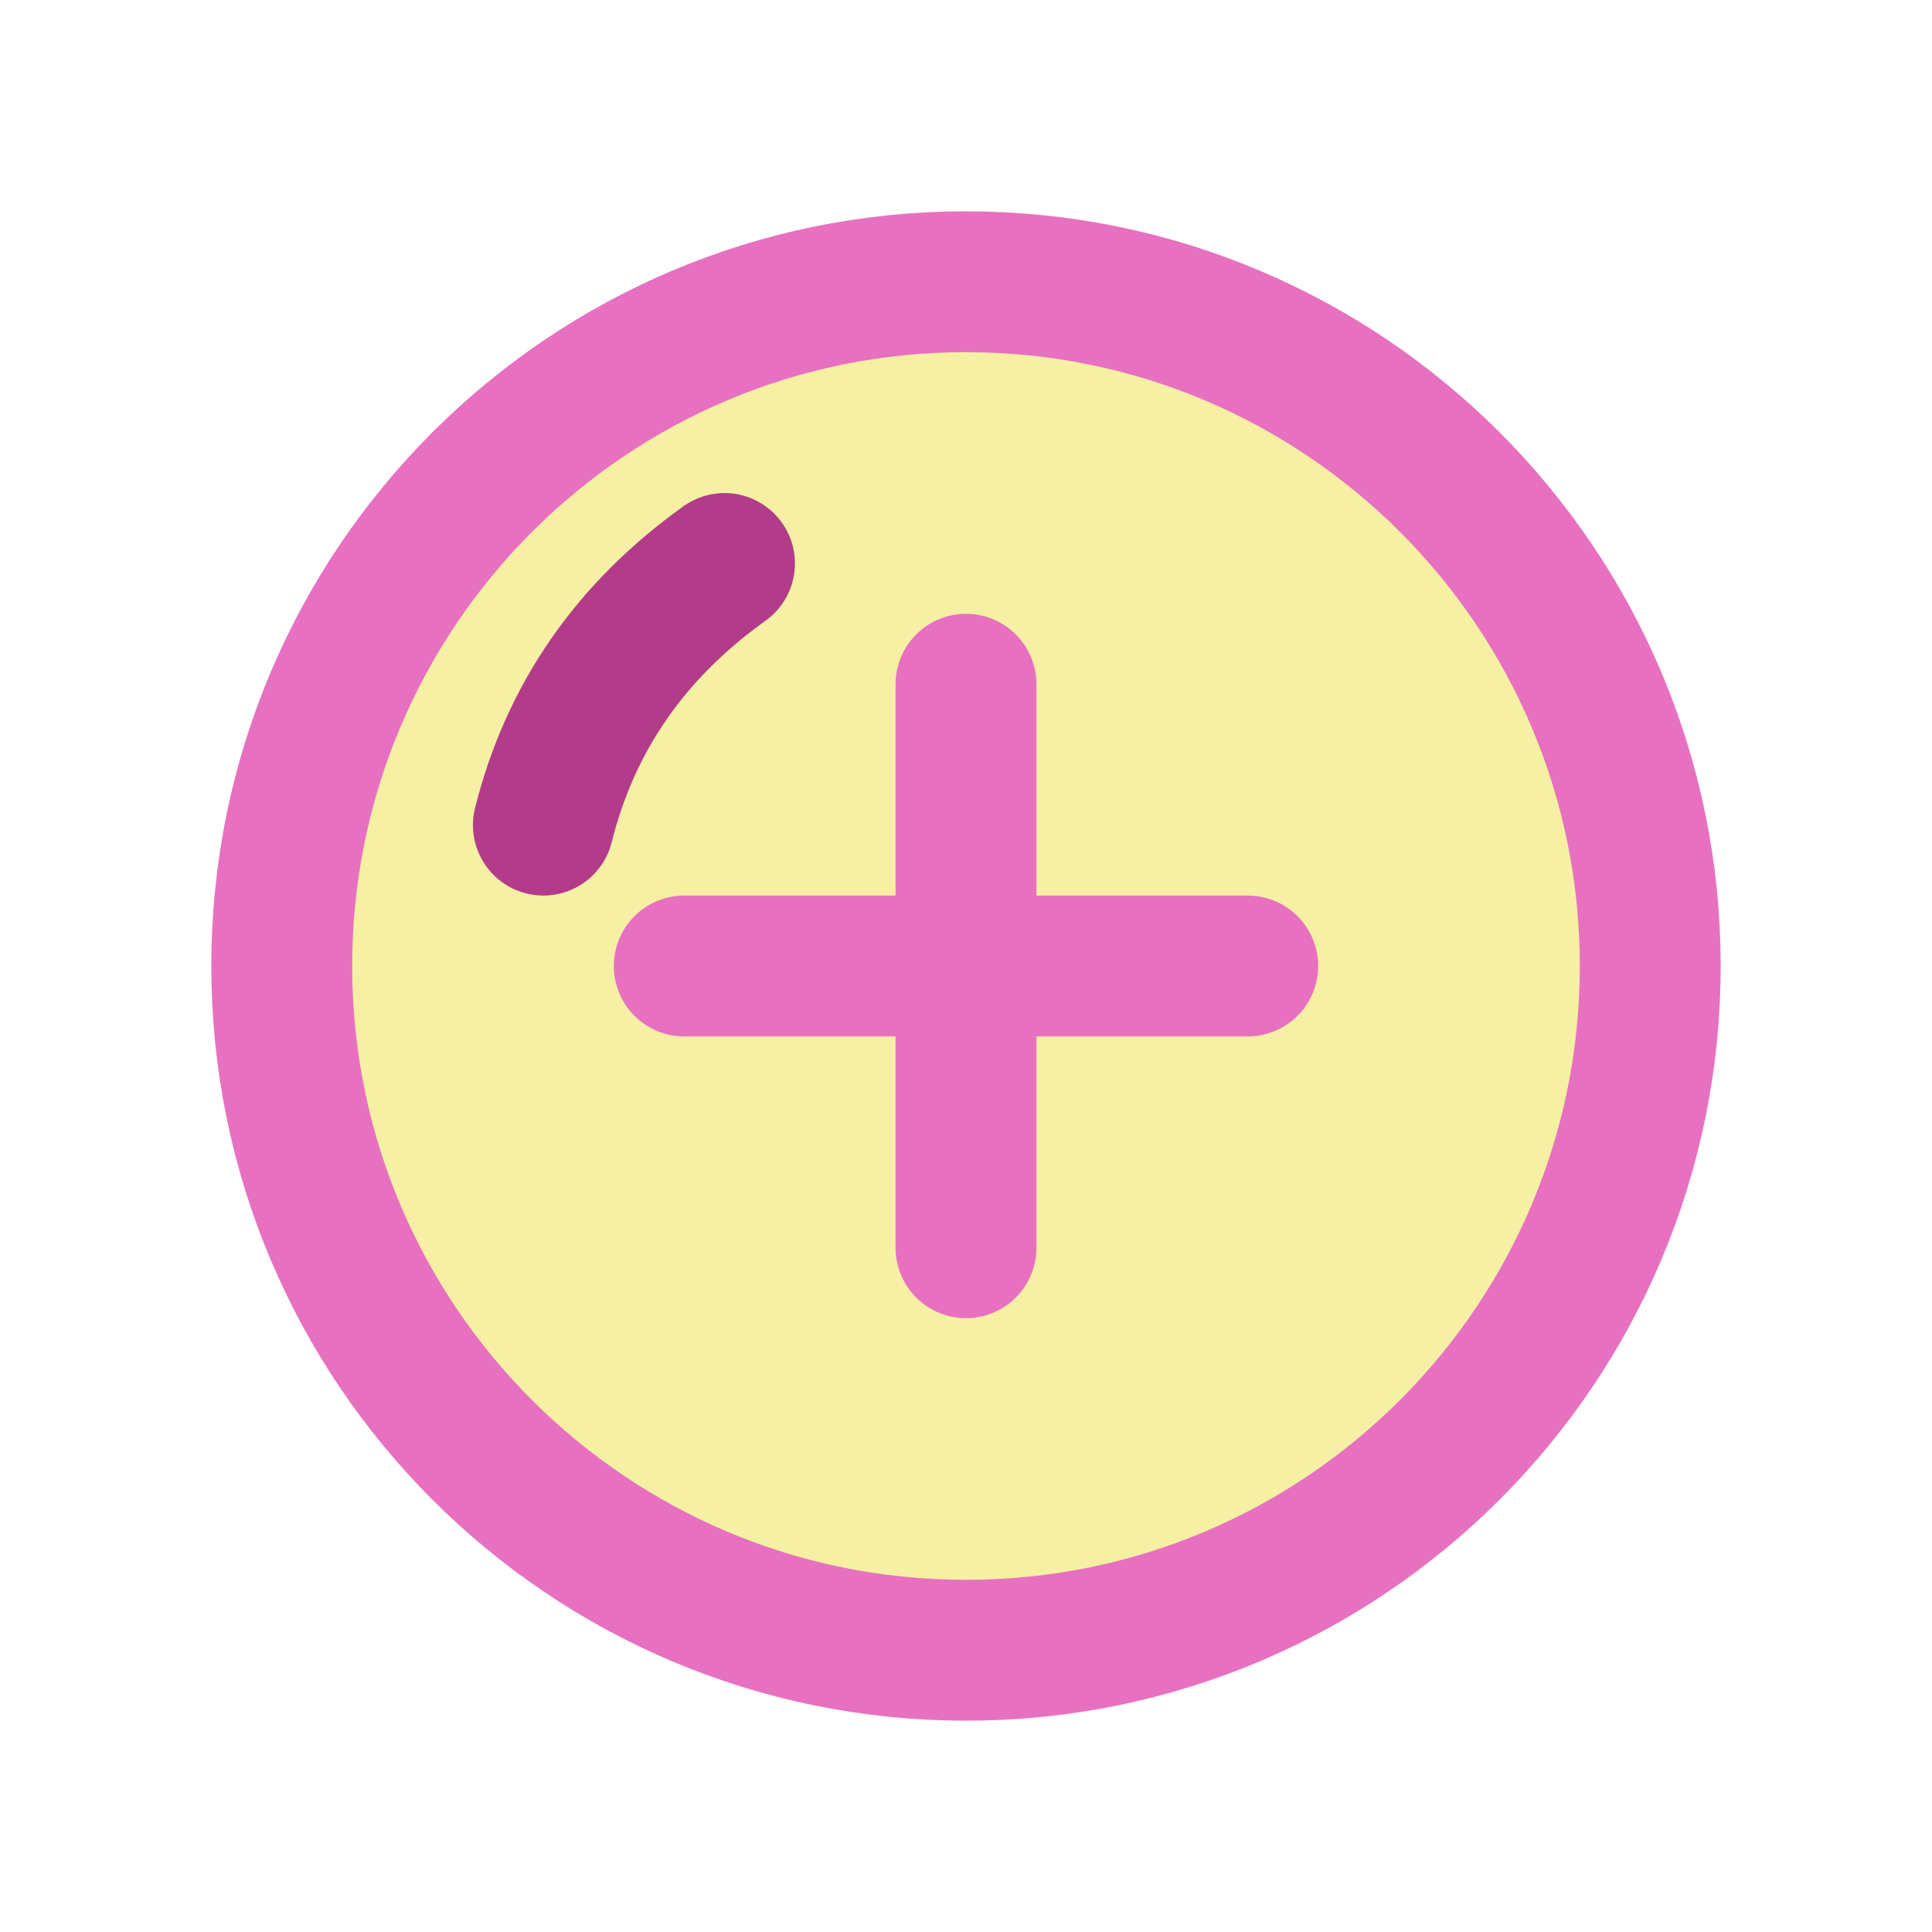
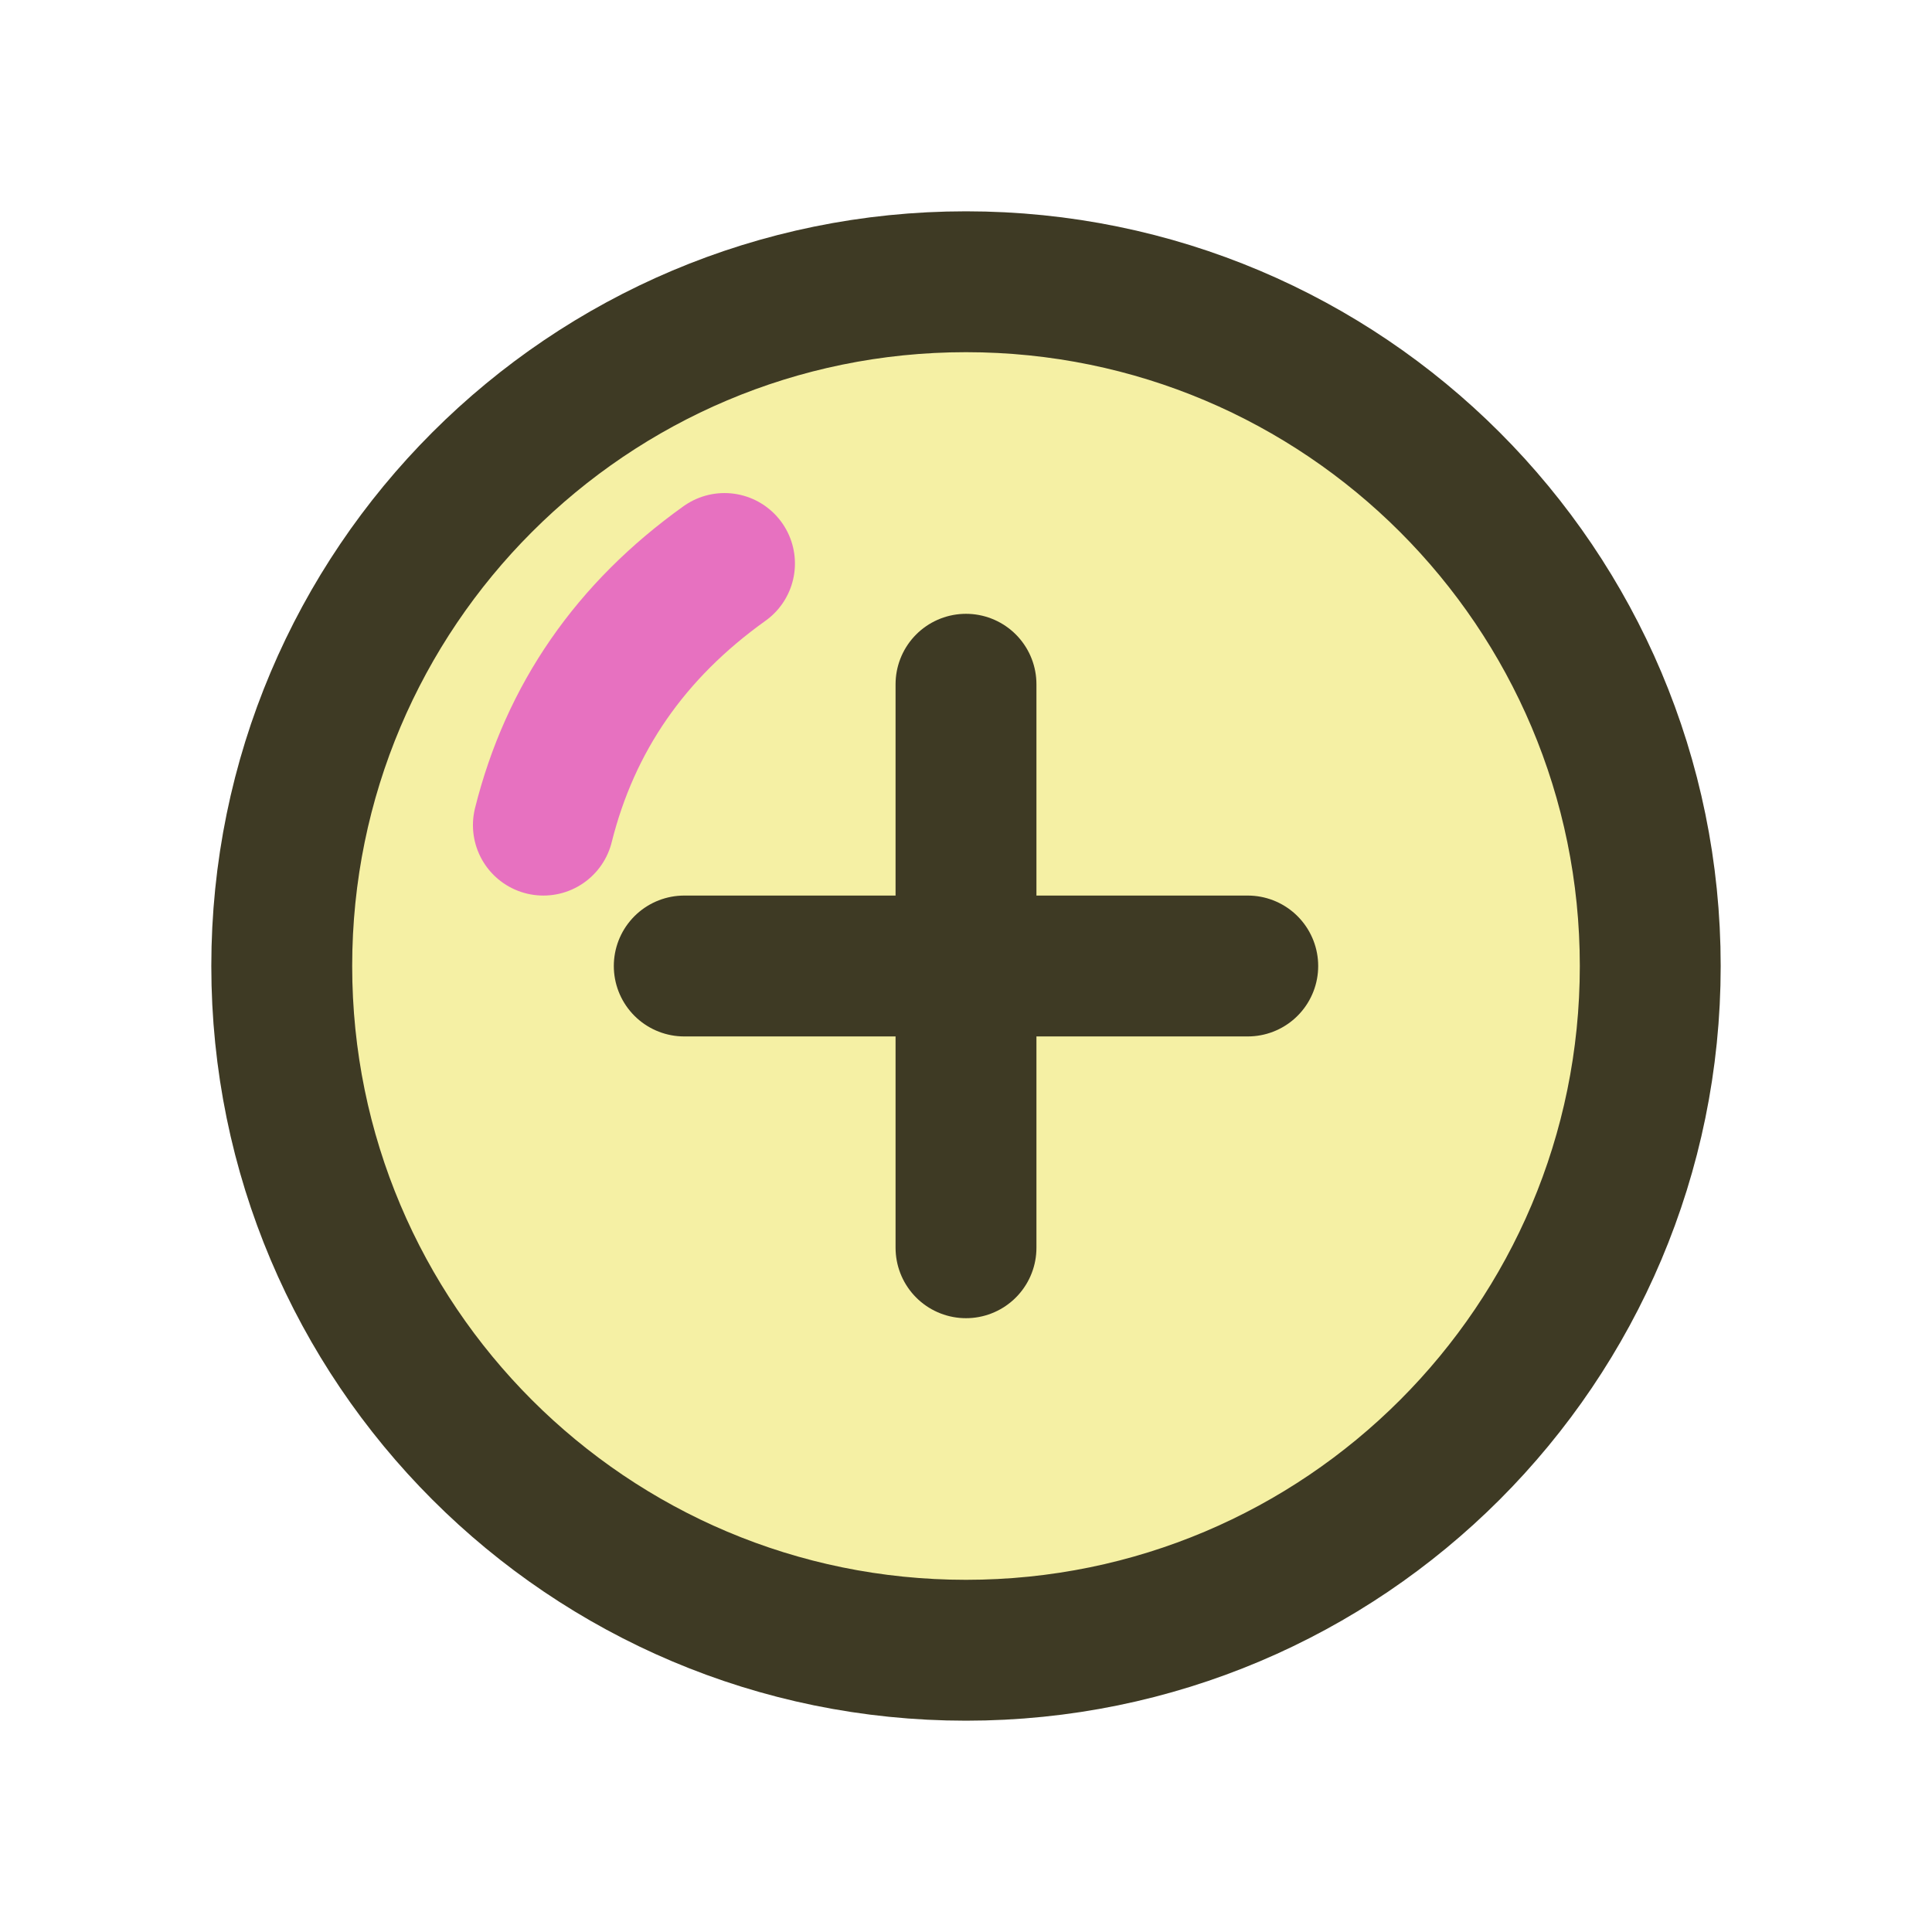
<svg xmlns="http://www.w3.org/2000/svg" width="48" height="48" viewBox="0 0 48 48" fill="none">
-   <circle stroke="#E771C0" stroke-width="3.5" stroke-linecap="round" stroke-linejoin="round" fill="#F5F0A4" cx="24" cy="24" r="17" />
-   <path stroke="#E771C0" stroke-width="3.5" stroke-linecap="round" stroke-linejoin="round" fill="none" d="M24 17 V31 M17 24 H31" />
-   <path fill="none" stroke="#B23C8A" stroke-width="3.5" stroke-linecap="round" d="M13.5 20.5 Q14.5 16.5 18 14" />
+   <circle stroke="#3E3A24" stroke-width="3.5" stroke-linecap="round" stroke-linejoin="round" fill="#F5F0A4" cx="24" cy="24" r="17" />
+   <path stroke="#3E3A24" stroke-width="3.5" stroke-linecap="round" stroke-linejoin="round" fill="none" d="M24 17 V31 M17 24 H31" />
+   <path fill="none" stroke="#E771C0" stroke-width="3.5" stroke-linecap="round" d="M13.5 20.5 Q14.5 16.5 18 14" />
</svg>
